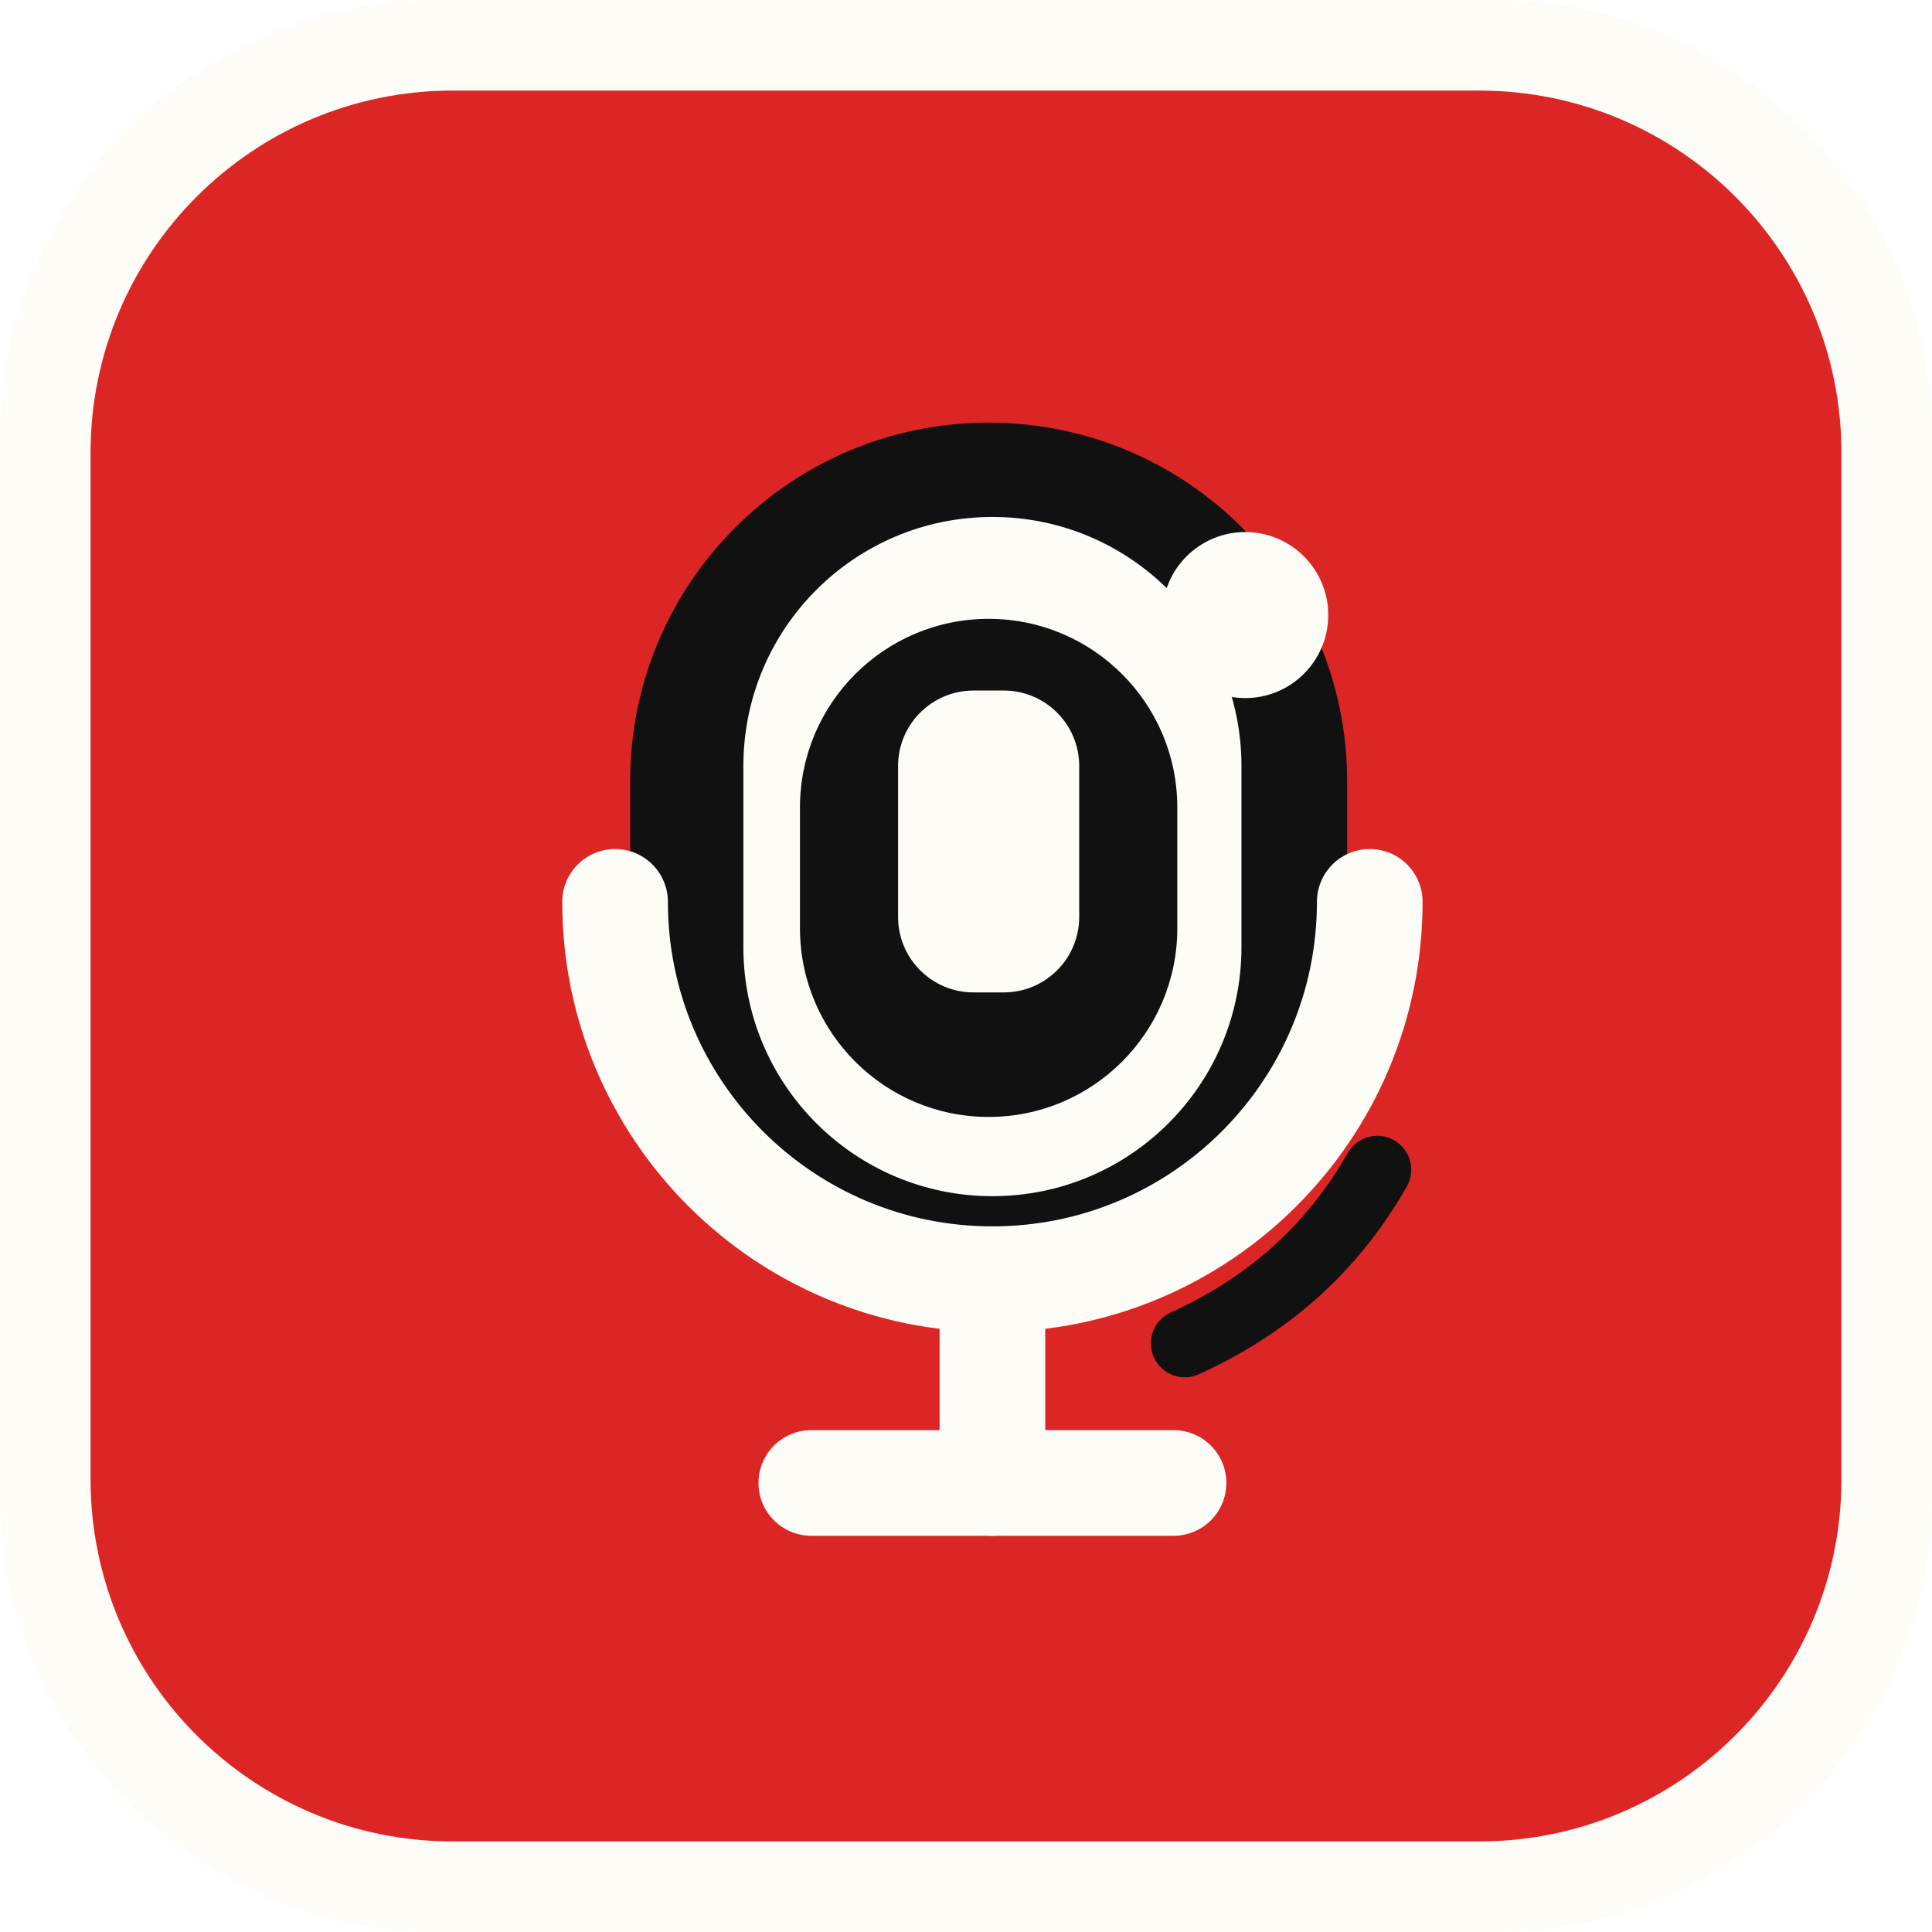
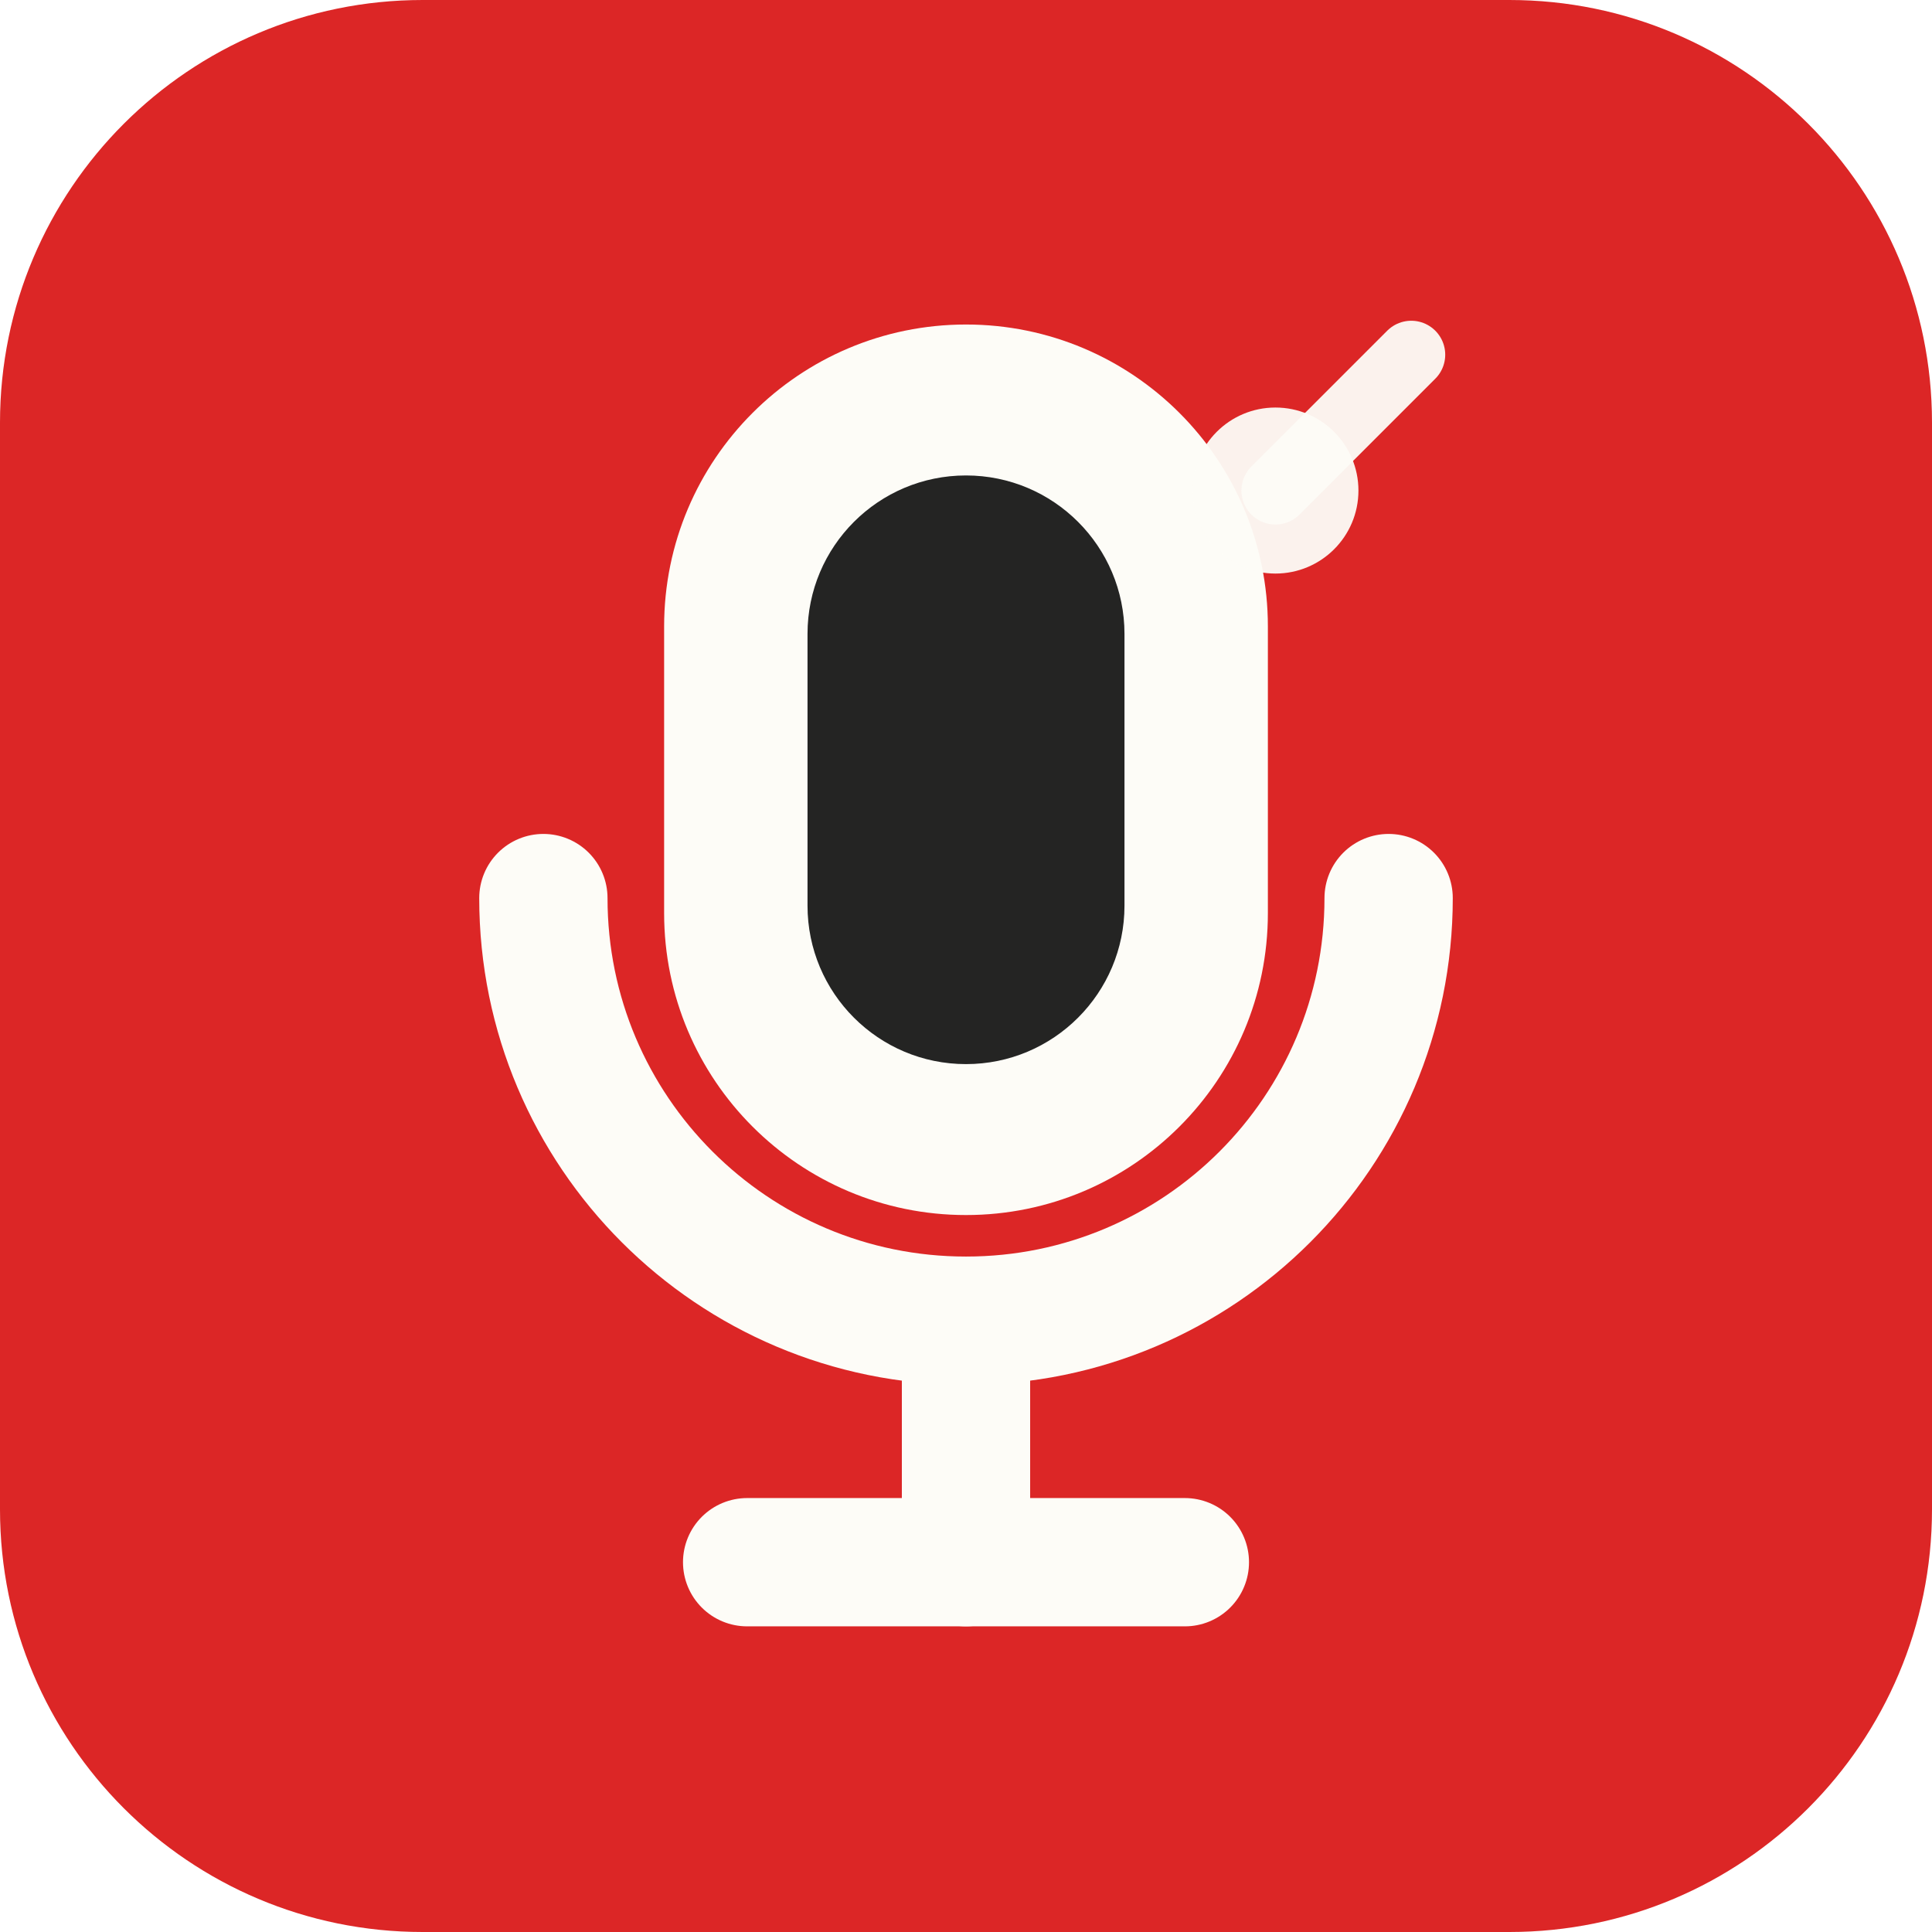
<svg xmlns="http://www.w3.org/2000/svg" width="512" height="512" viewBox="0 0 512 512" fill="none">
-   <rect width="512" height="512" rx="116" fill="#FDFCF7" />
-   <rect x="24" y="24" width="464" height="464" rx="96" fill="#DC2626" />
-   <path d="M167 207C167 154.533 209.533 112 262 112C314.467 112 357 154.533 357 207V250C357 302.467 314.467 345 262 345C209.533 345 167 302.467 167 250V207Z" fill="#111111" />
-   <path d="M197 203C197 166.549 226.549 137 263 137C299.451 137 329 166.549 329 203V251C329 287.451 299.451 317 263 317C226.549 317 197 287.451 197 251V203Z" fill="#FDFCF7" />
-   <path d="M212 214C212 186.386 234.386 164 262 164C289.614 164 312 186.386 312 214V246C312 273.614 289.614 296 262 296C234.386 296 212 273.614 212 246V214Z" fill="#111111" />
-   <path d="M238 203C238 191.954 246.954 183 258 183H266C277.046 183 286 191.954 286 203V243C286 254.046 277.046 263 266 263H258C246.954 263 238 254.046 238 243V203Z" fill="#FDFCF7" />
-   <path d="M163 239C163 294.228 207.772 339 263 339C318.228 339 363 294.228 363 239" stroke="#FDFCF7" stroke-width="28" stroke-linecap="round" />
-   <path d="M263 339V393" stroke="#FDFCF7" stroke-width="28" stroke-linecap="round" />
-   <path d="M215 393H311" stroke="#FDFCF7" stroke-width="28" stroke-linecap="round" />
-   <circle cx="330" cy="163" r="22" fill="#FDFCF7" />
-   <path d="M314 356C336 346 353 331 365 310" stroke="#111111" stroke-width="18" stroke-linecap="round" />
+   <rect width="512" height="512" rx="112" fill="#DC2626" />
+   <rect x="176" y="86" width="160" height="236" rx="80" fill="#FDFCF7" />
+   <rect x="214" y="126" width="84" height="156" rx="42" fill="#111111" opacity="0.92" />
+   <path d="M144 238C144 299.856 194.144 350 256 350C317.856 350 368 299.856 368 238" stroke="#FDFCF7" stroke-width="34" stroke-linecap="round" />
+   <path d="M256 350V414" stroke="#FDFCF7" stroke-width="34" stroke-linecap="round" />
+   <path d="M198 414H314" stroke="#FDFCF7" stroke-width="34" stroke-linecap="round" />
+   <circle cx="338" cy="130" r="22" fill="#FDFCF7" opacity="0.95" />
+   <path d="M338 130L374 94" stroke="#FDFCF7" stroke-width="18" stroke-linecap="round" opacity="0.95" />
</svg>
